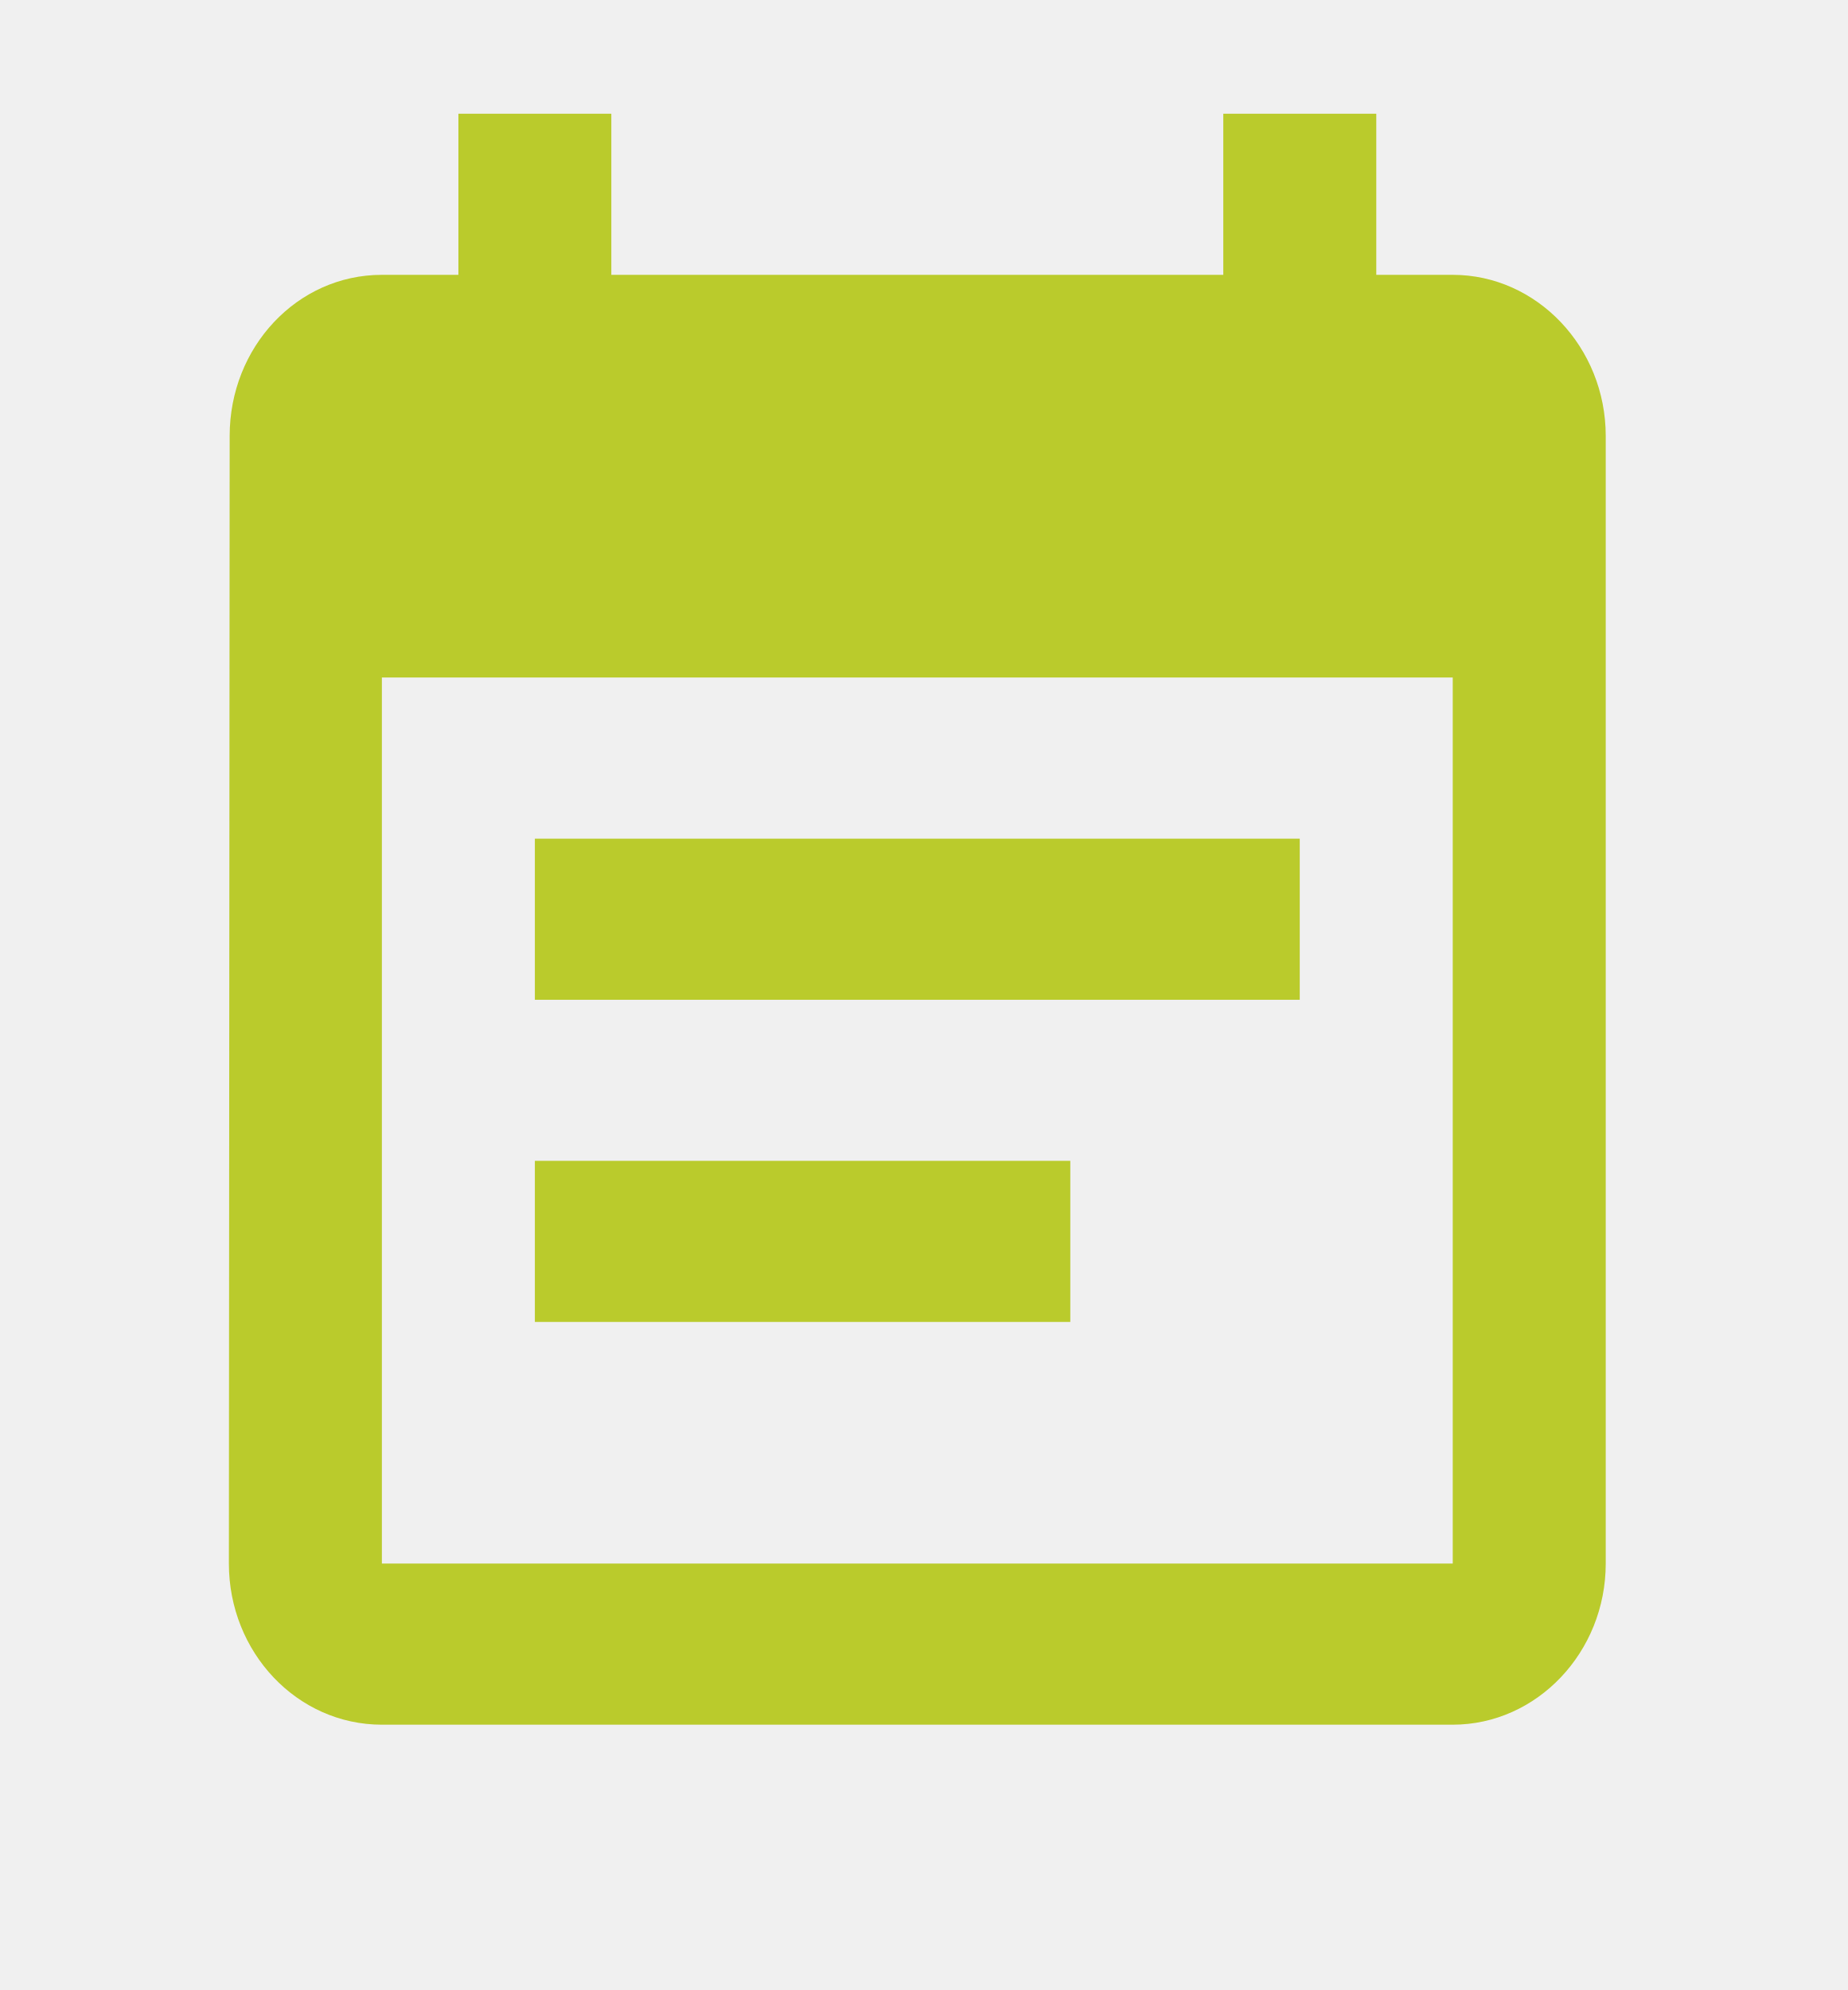
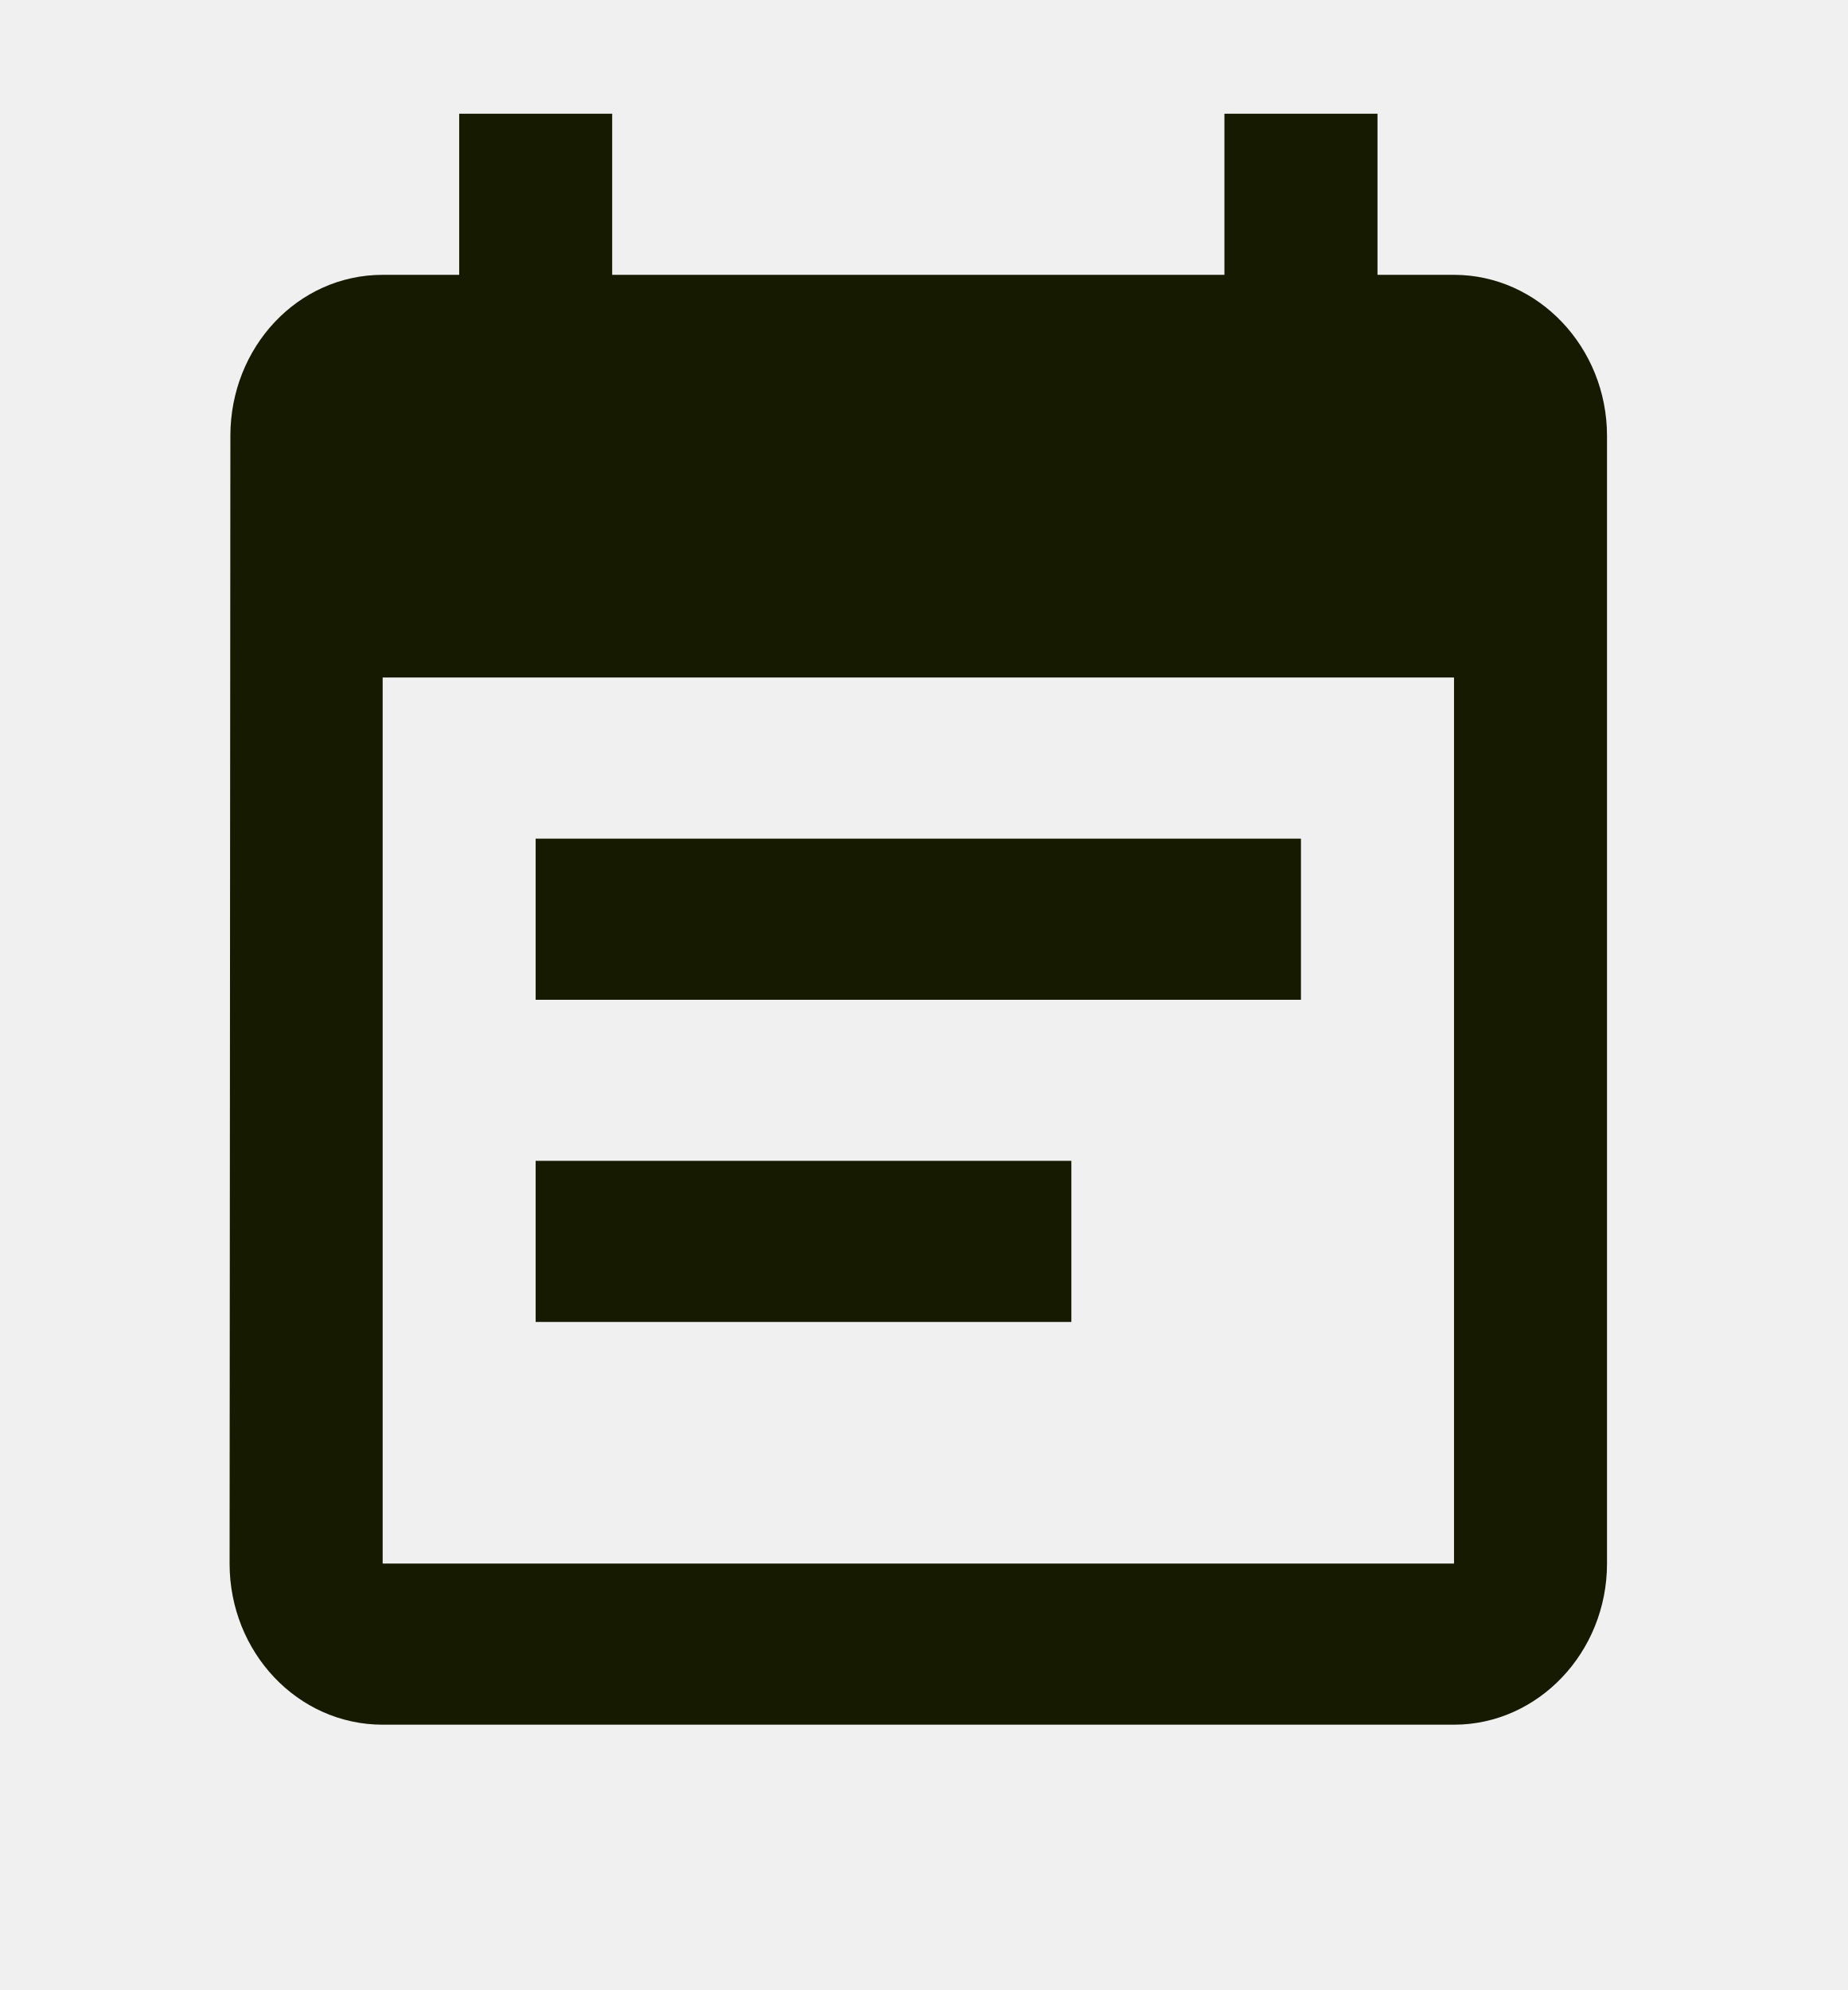
<svg xmlns="http://www.w3.org/2000/svg" width="26" height="28" viewBox="0 0 26 28" fill="none">
-   <g clip-path="url(#clip0_2857_257)">
-     <path d="M18.291 11.8H7.527V14.067H18.291V11.8ZM20.444 3.867H19.368V1.6H17.215V3.867H8.603V1.6H6.451V3.867H5.374C4.179 3.867 3.232 4.887 3.232 6.133L3.221 22C3.221 23.247 4.179 24.267 5.374 24.267H20.444C21.628 24.267 22.597 23.247 22.597 22V6.133C22.597 4.887 21.628 3.867 20.444 3.867ZM20.444 22H5.374V9.533H20.444V22ZM15.062 16.333H7.527V18.6H15.062V16.333Z" fill="#BACB2C" />
+   <g clip-path="url(#clip0_2834_1799)">
+     <path d="M18.308 11.8H7.538V14.067H18.308V11.8ZM20.462 3.867H19.385V1.6H17.231V3.867H8.615V1.6H6.462V3.867H5.385C4.189 3.867 3.242 4.887 3.242 6.133L3.231 22C3.231 23.247 4.189 24.267 5.385 24.267H20.462C21.646 24.267 22.615 23.247 22.615 22V6.133C22.615 4.887 21.646 3.867 20.462 3.867ZM20.462 22H5.385V9.533H20.462V22ZM15.077 16.333H7.538V18.6H15.077V16.333Z" fill="#151A00" />
  </g>
  <defs>
-     <clipPath id="clip0_2857_257">
-       <rect width="25.834" height="27.2" fill="white" transform="translate(-0.00811768 0.466675)" />
+     <clipPath id="clip0_2834_1799">
+       <rect width="25.846" height="27.2" fill="white" transform="translate(0 0.466675)" />
    </clipPath>
  </defs>
</svg>
